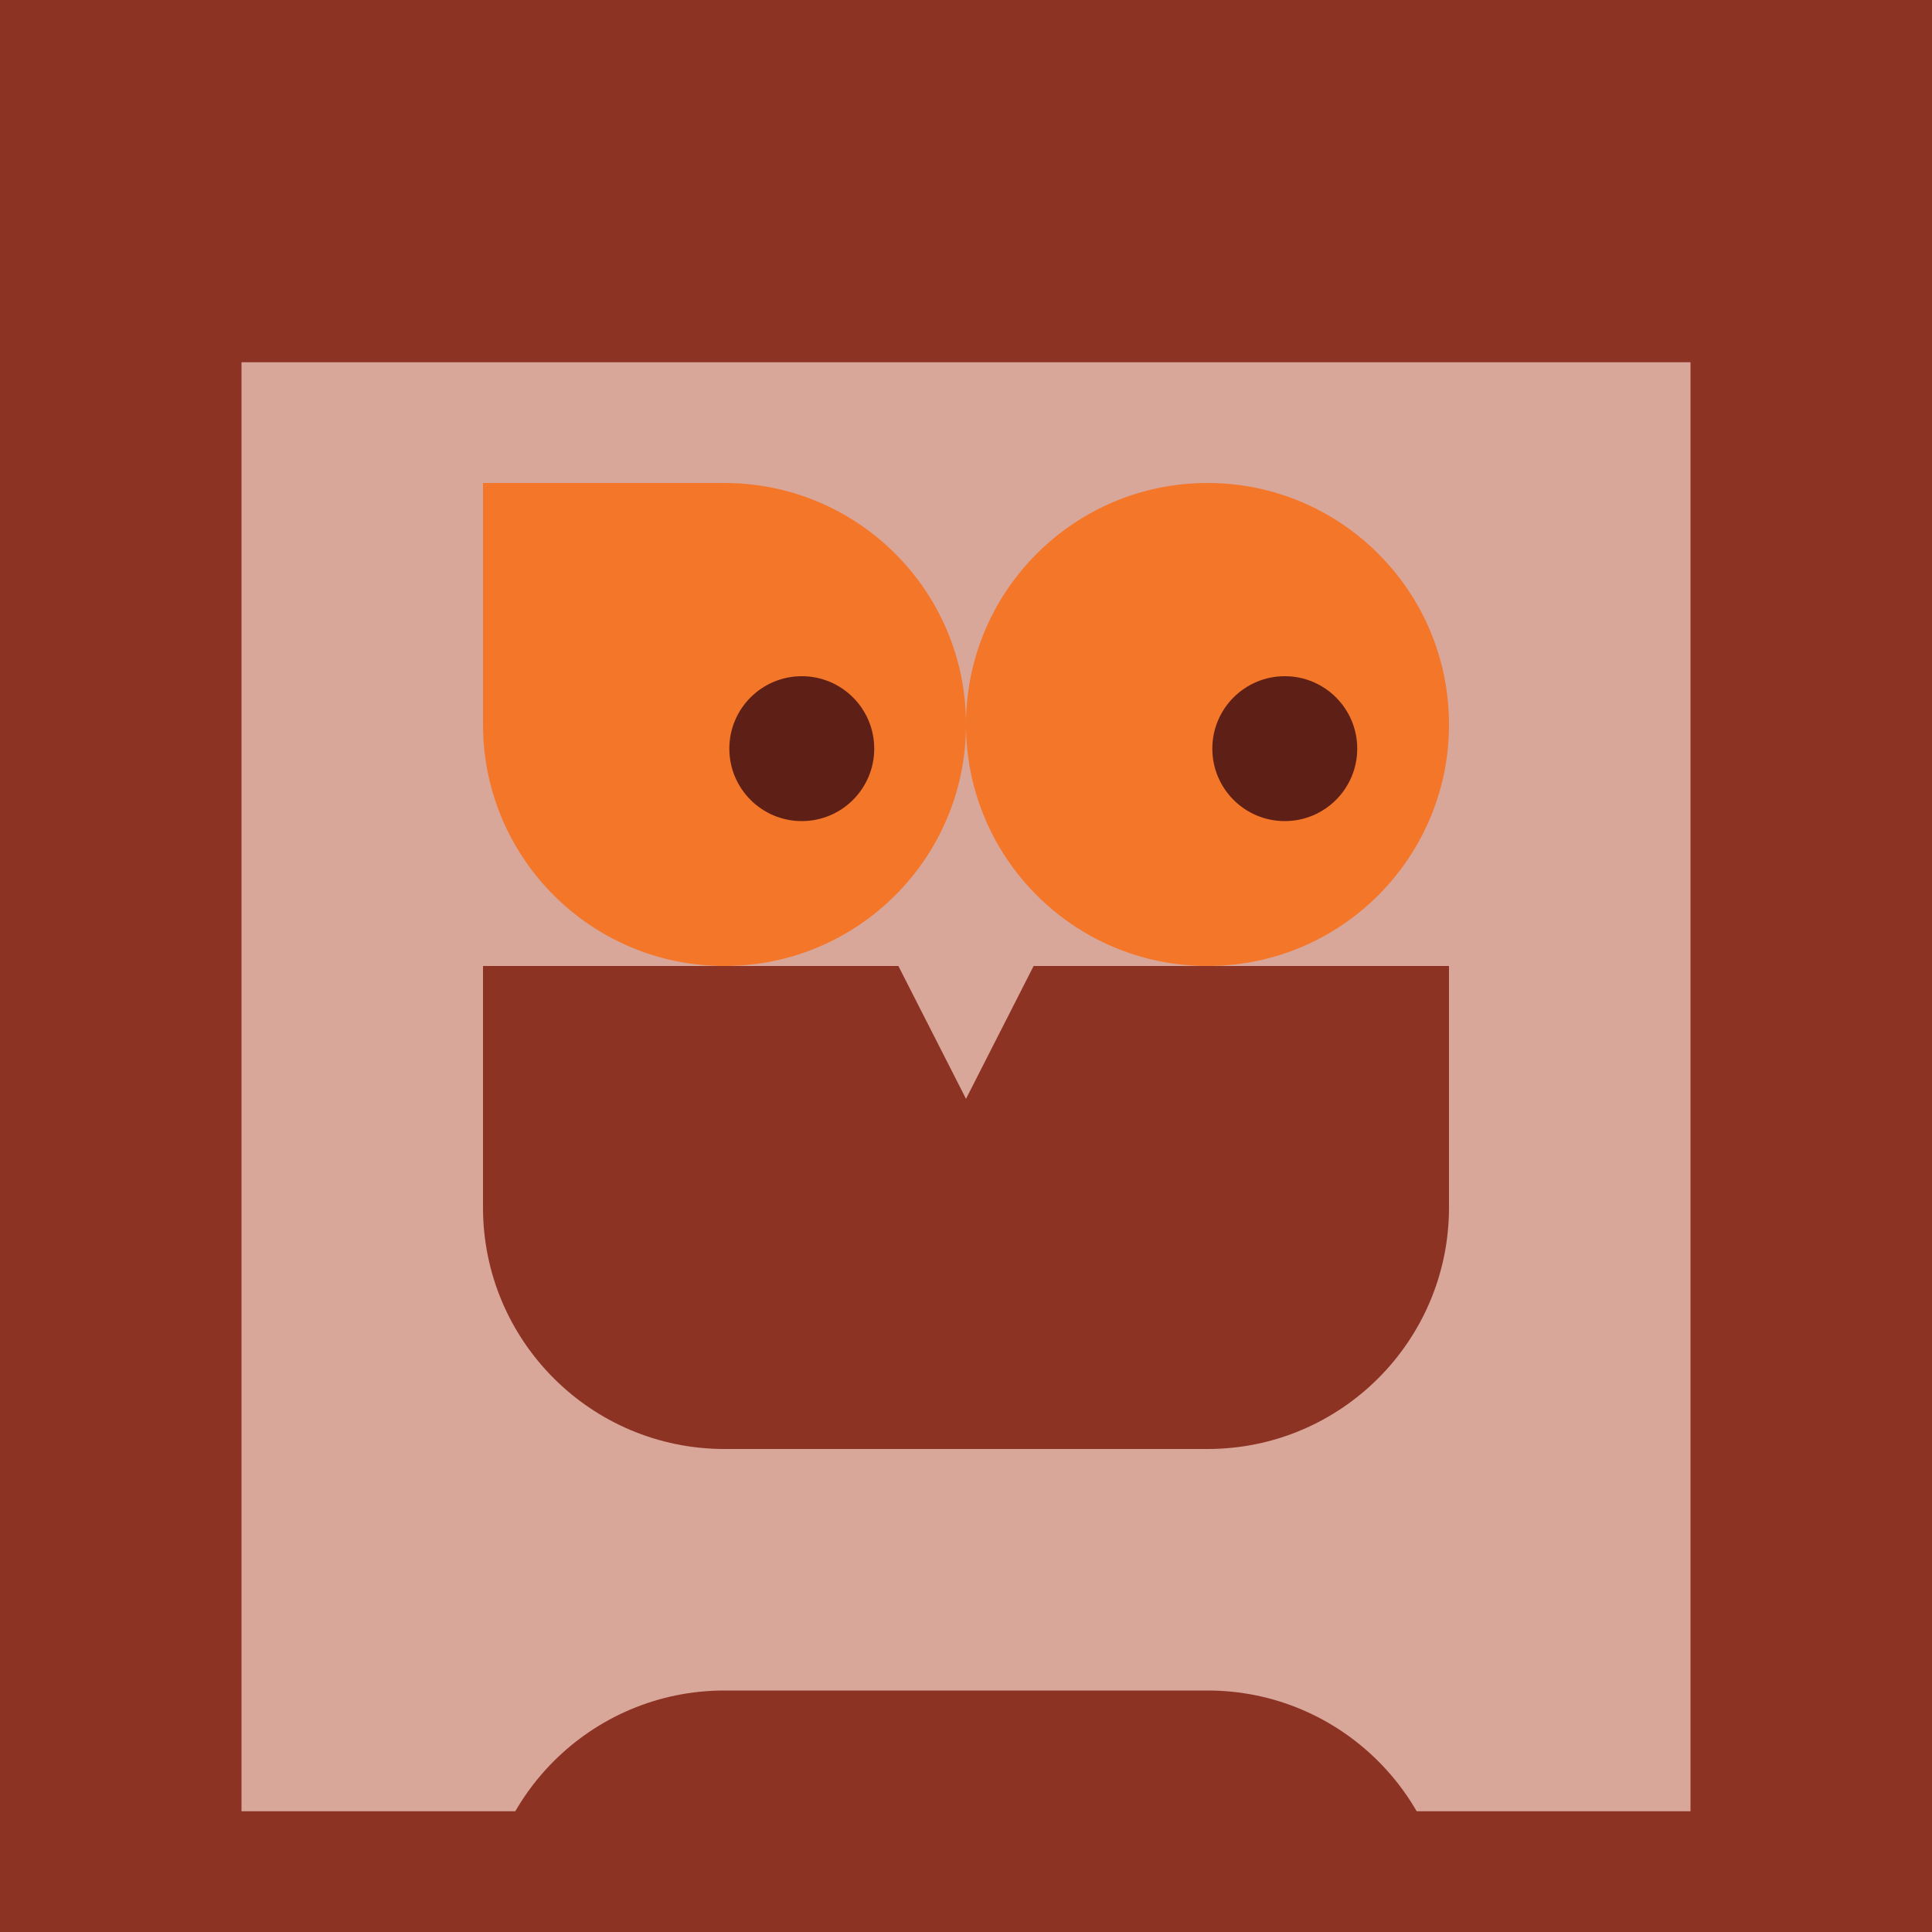
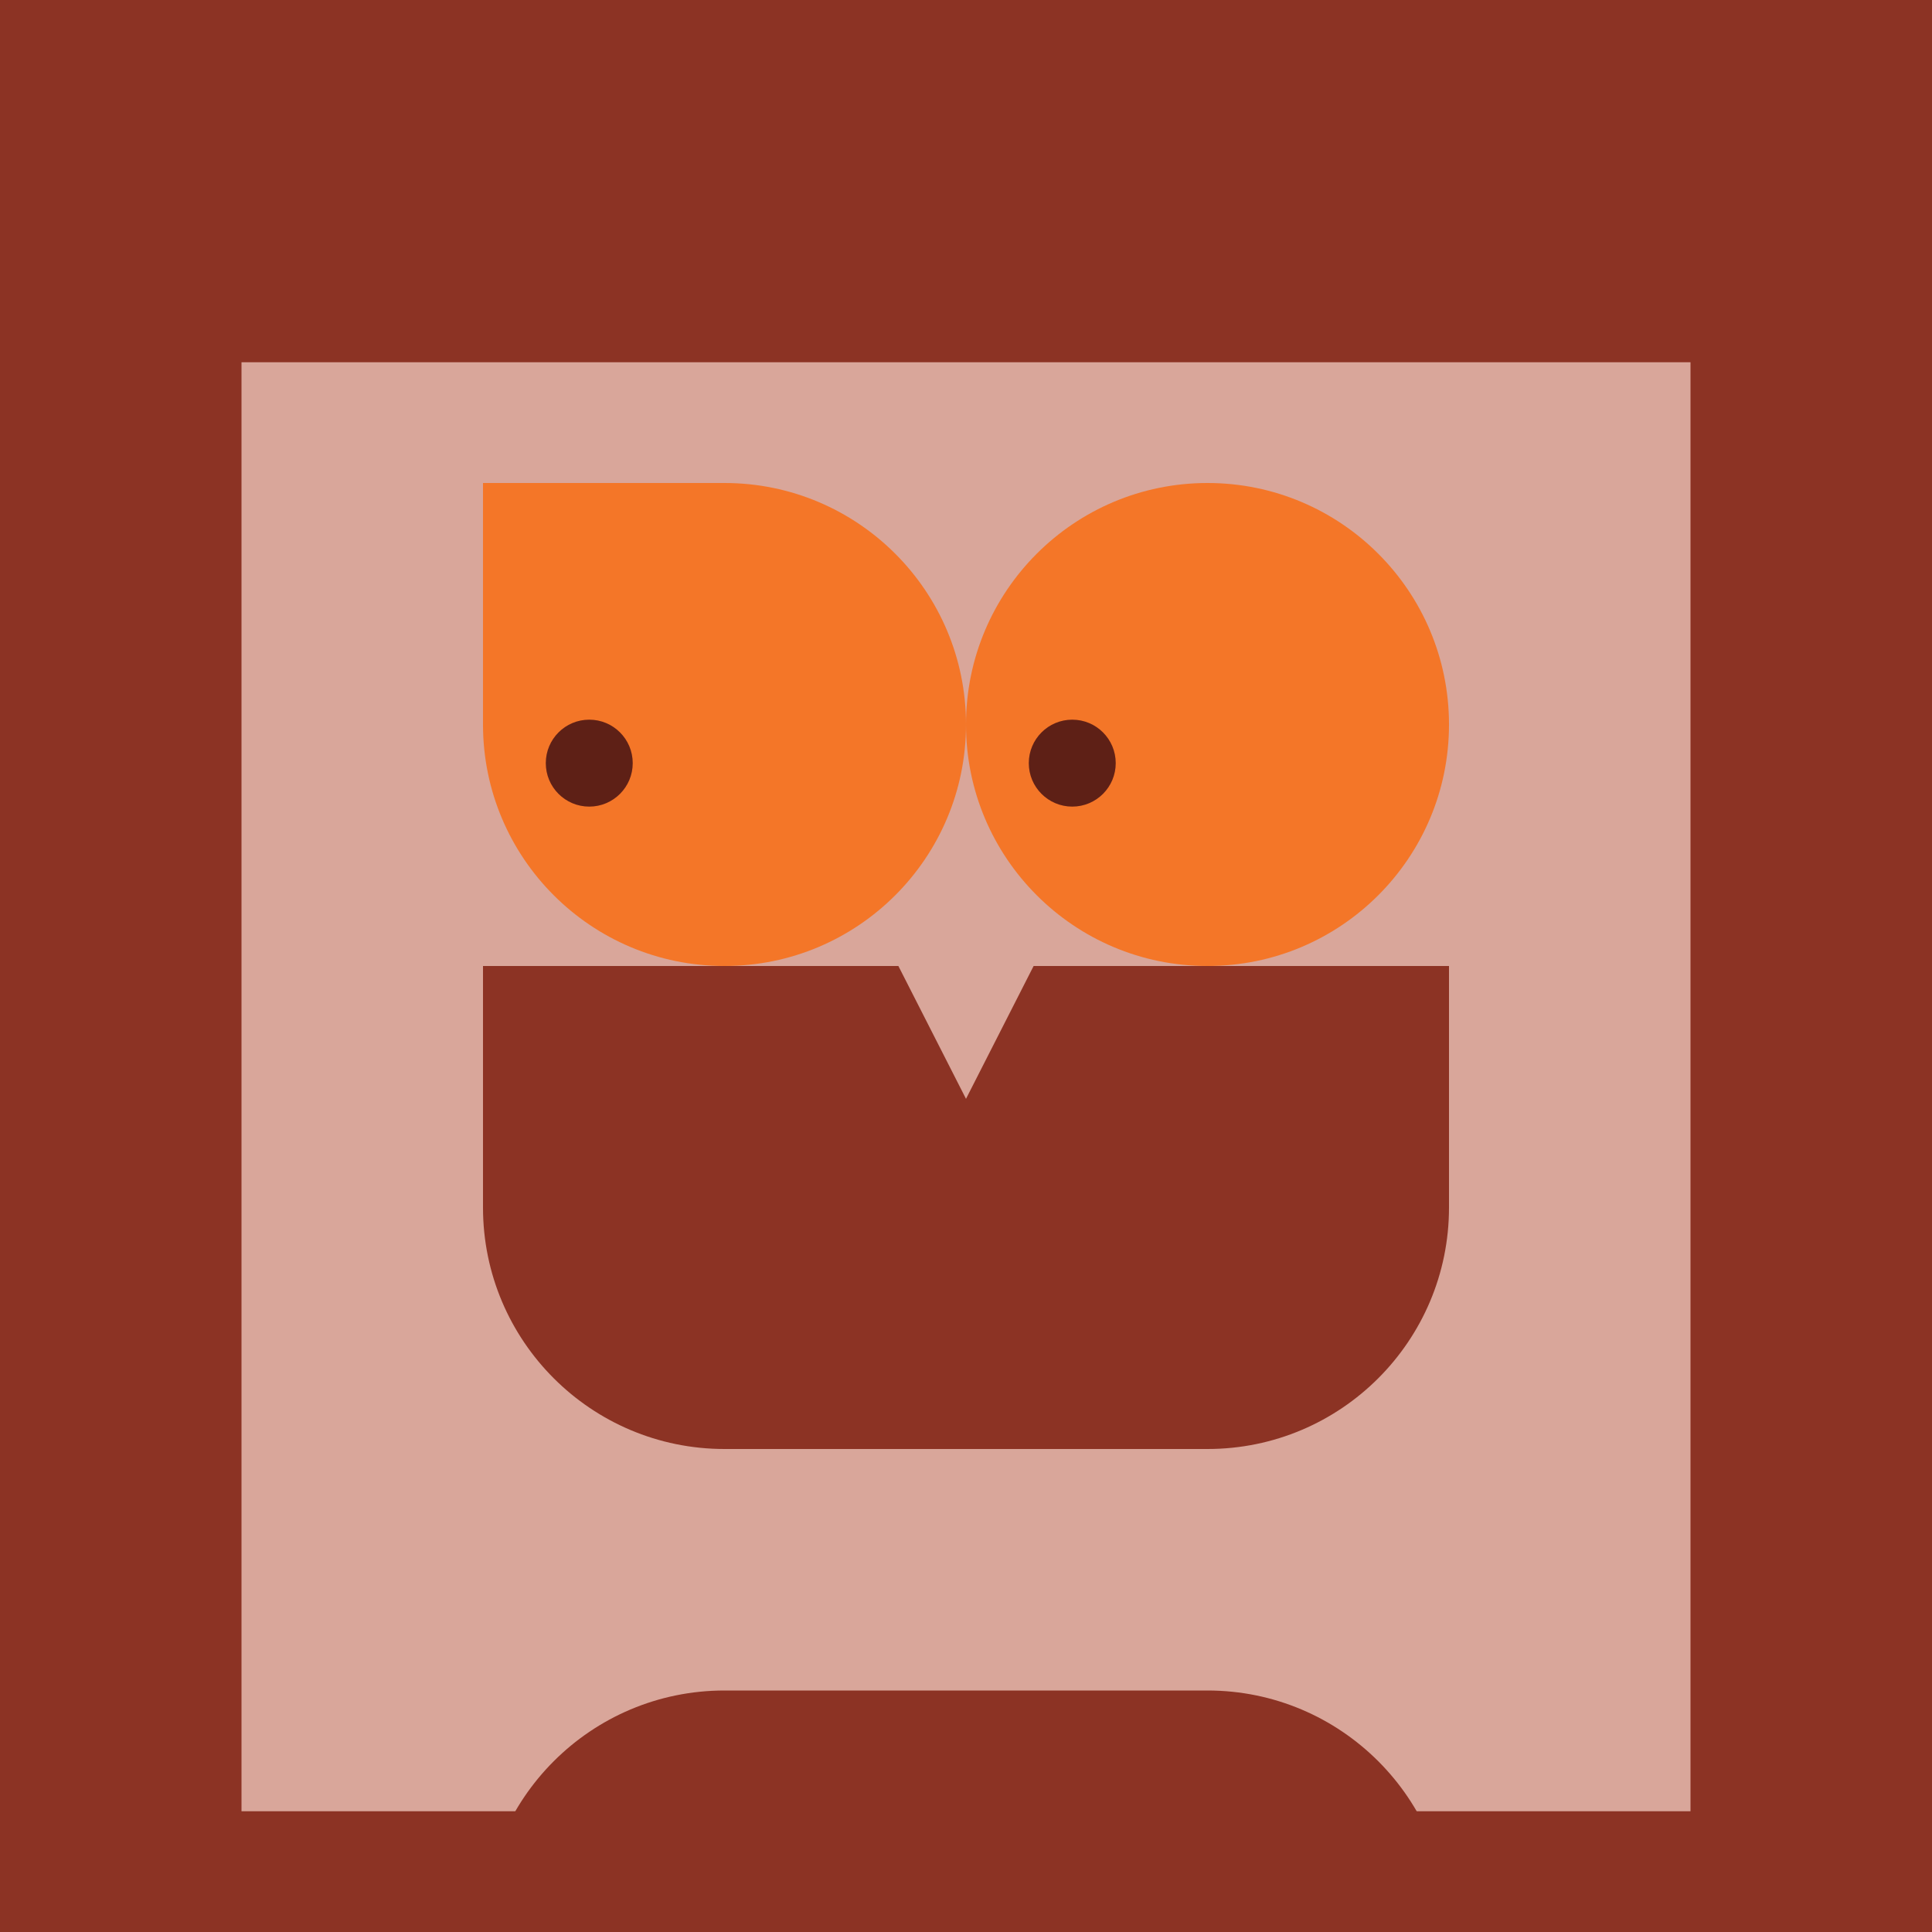
<svg xmlns="http://www.w3.org/2000/svg" width="1600" height="1600" viewBox="0 0 8 8" shape-rendering="geometricPrecision">
  <rect id="outer-field" fill="#8C3324" width="8" height="8" />
  <rect id="inner-field" fill="#D9A69A" x="1" y="1.5" width="6" height="6" />
  <g id="owl">
    <path id="bust" fill="#8C3324" d="M2 8A1 1 0 0 1 3 7L5 7A1 1 0 0 1 6 8Z" />
    <path id="face" fill="#8C3324" d="M3 6A1 1 0 0 1 2 5L2 4L3.72 4L4 4.55L4.28 4L6 4L6 5A1 1 0 0 1 5 6Z" />
    <path id="eye-left" fill="#F47628" d="M3 2A1 1 0 1 1 2 3L2 2Z" />
    <circle id="eye-right" fill="#F47628" cx="5" cy="3" r="1" />
-     <circle id="pupil-left" fill="#5E2016" cx="3.32" cy="3.1" r="0.3" />
-     <circle id="pupil-right" fill="#5E2016" cx="5.32" cy="3.1" r="0.3" />
+     <circle id="pupil-left" fill="#5E2016" cx="2.44" cy="3.16" r="0.18" />
+     <circle id="pupil-right" fill="#5E2016" cx="4.44" cy="3.16" r="0.18" />
  </g>
</svg>
